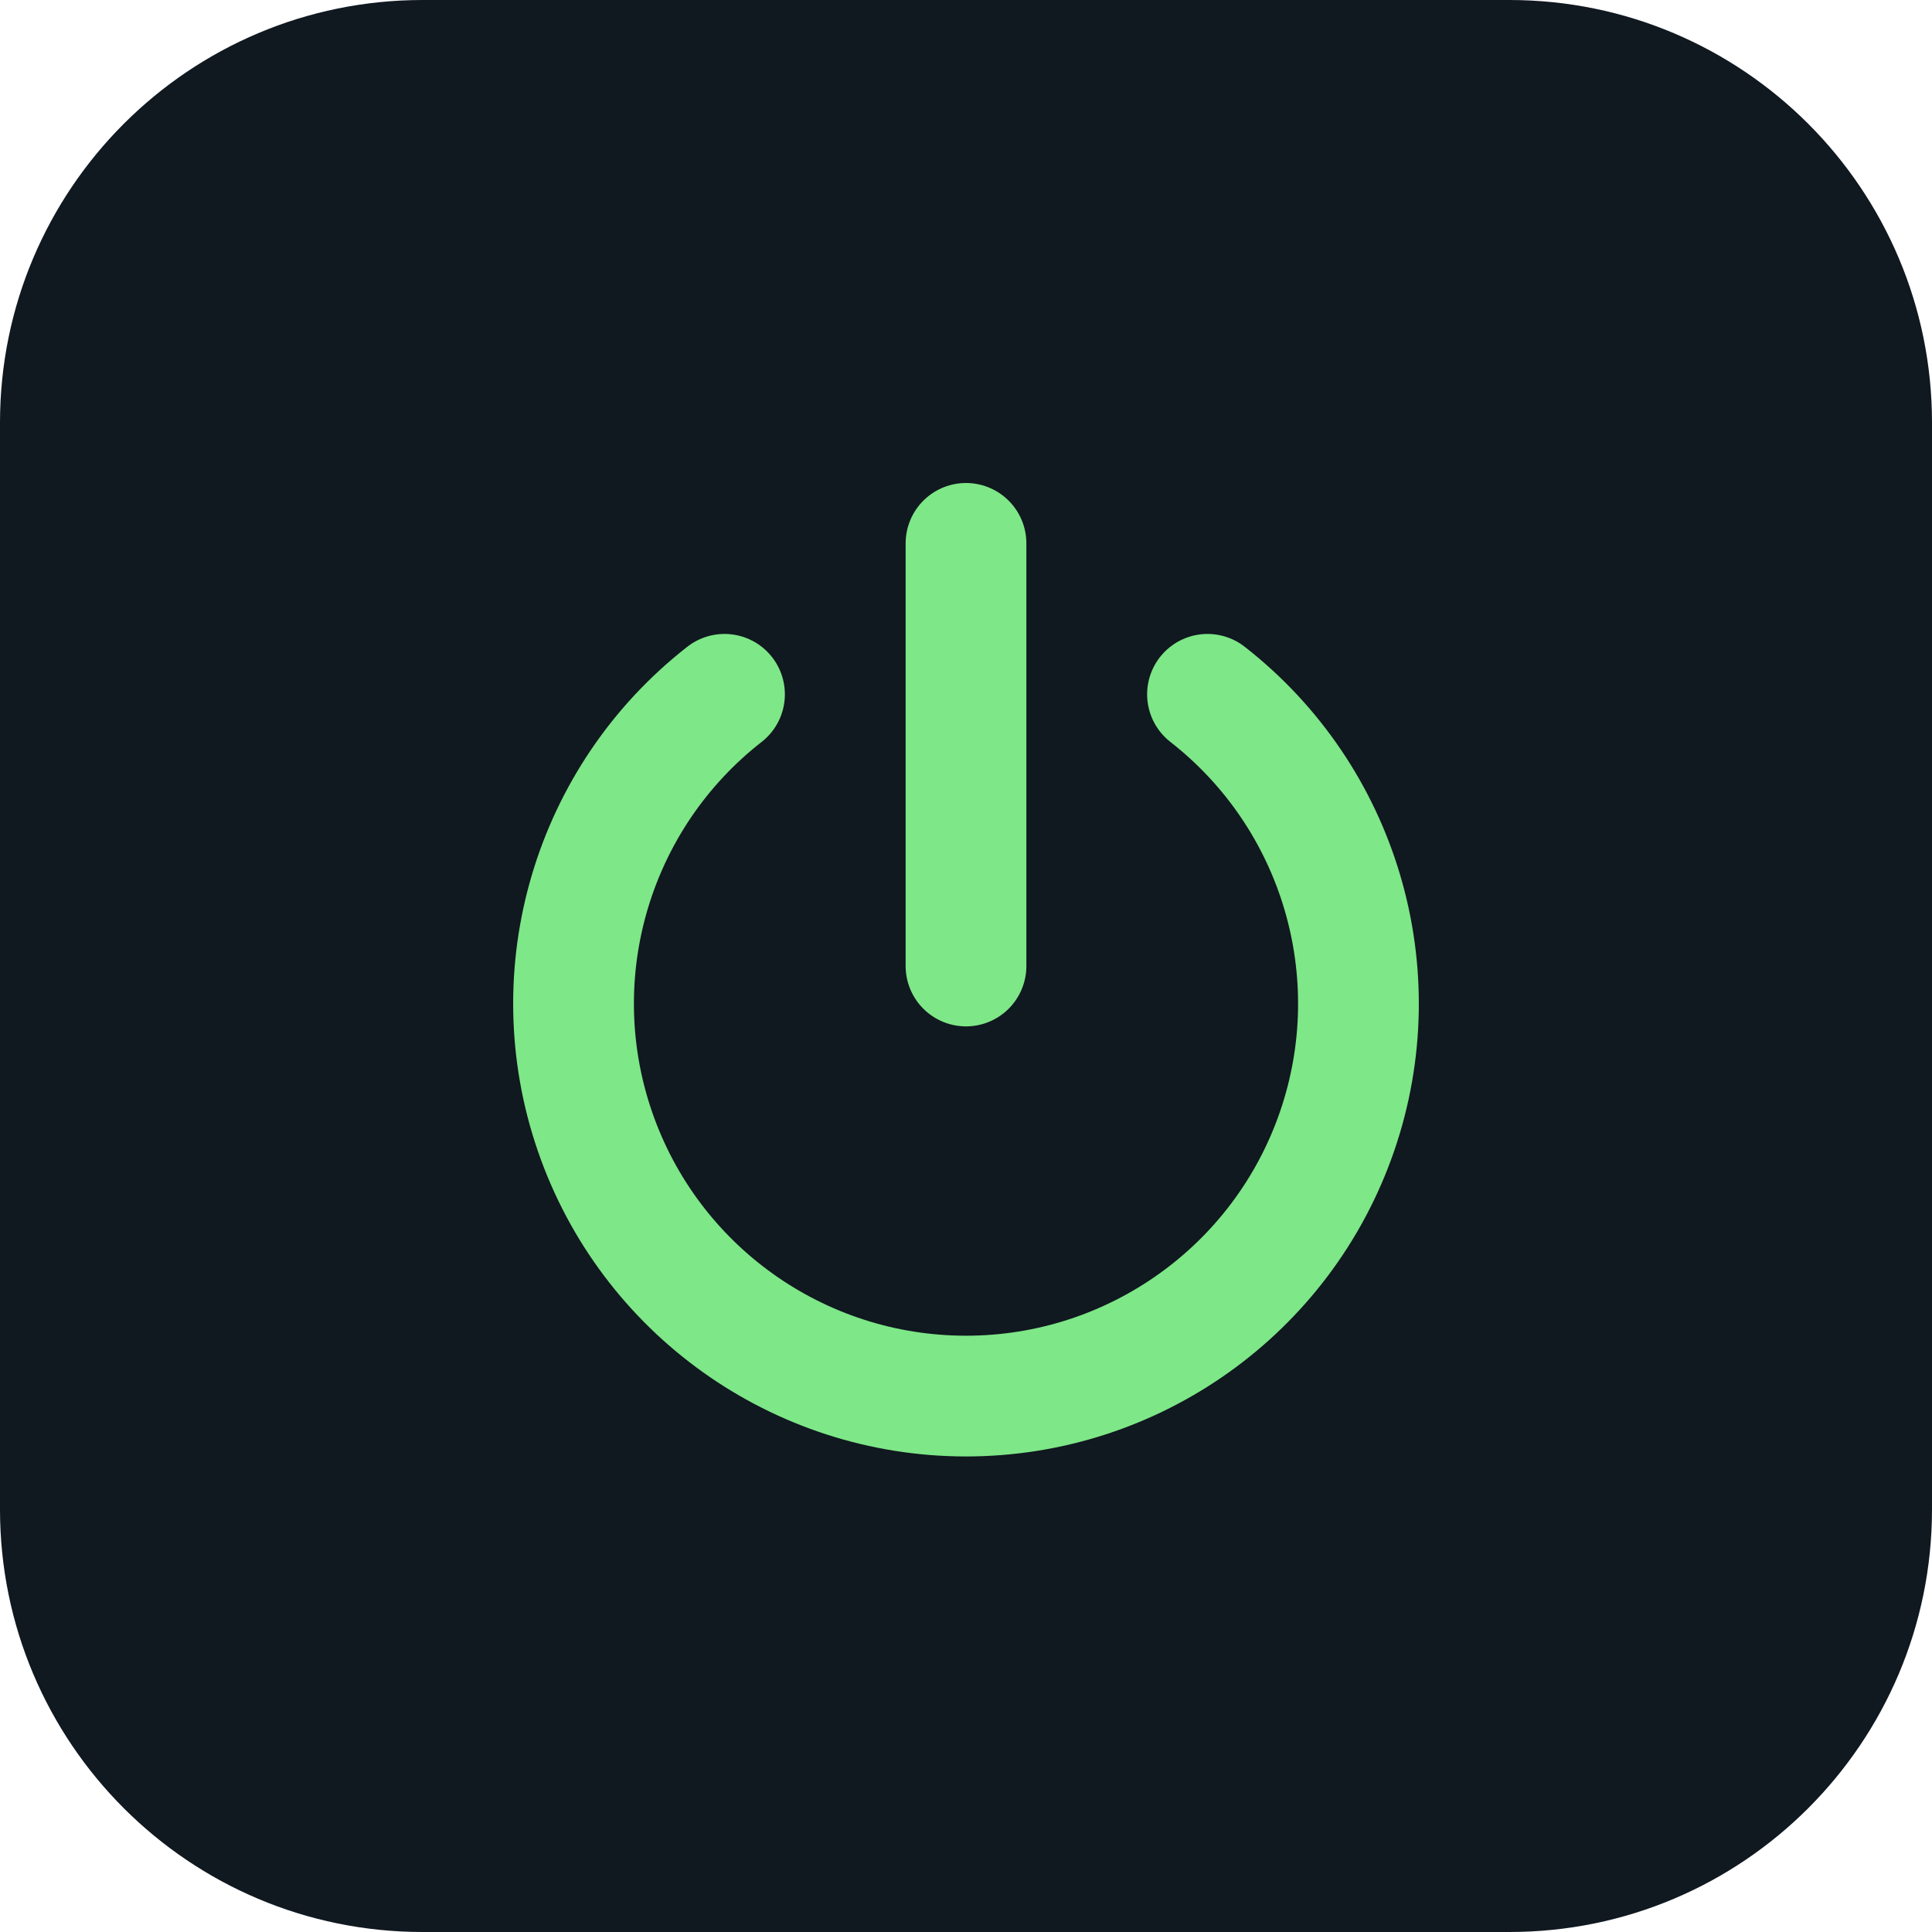
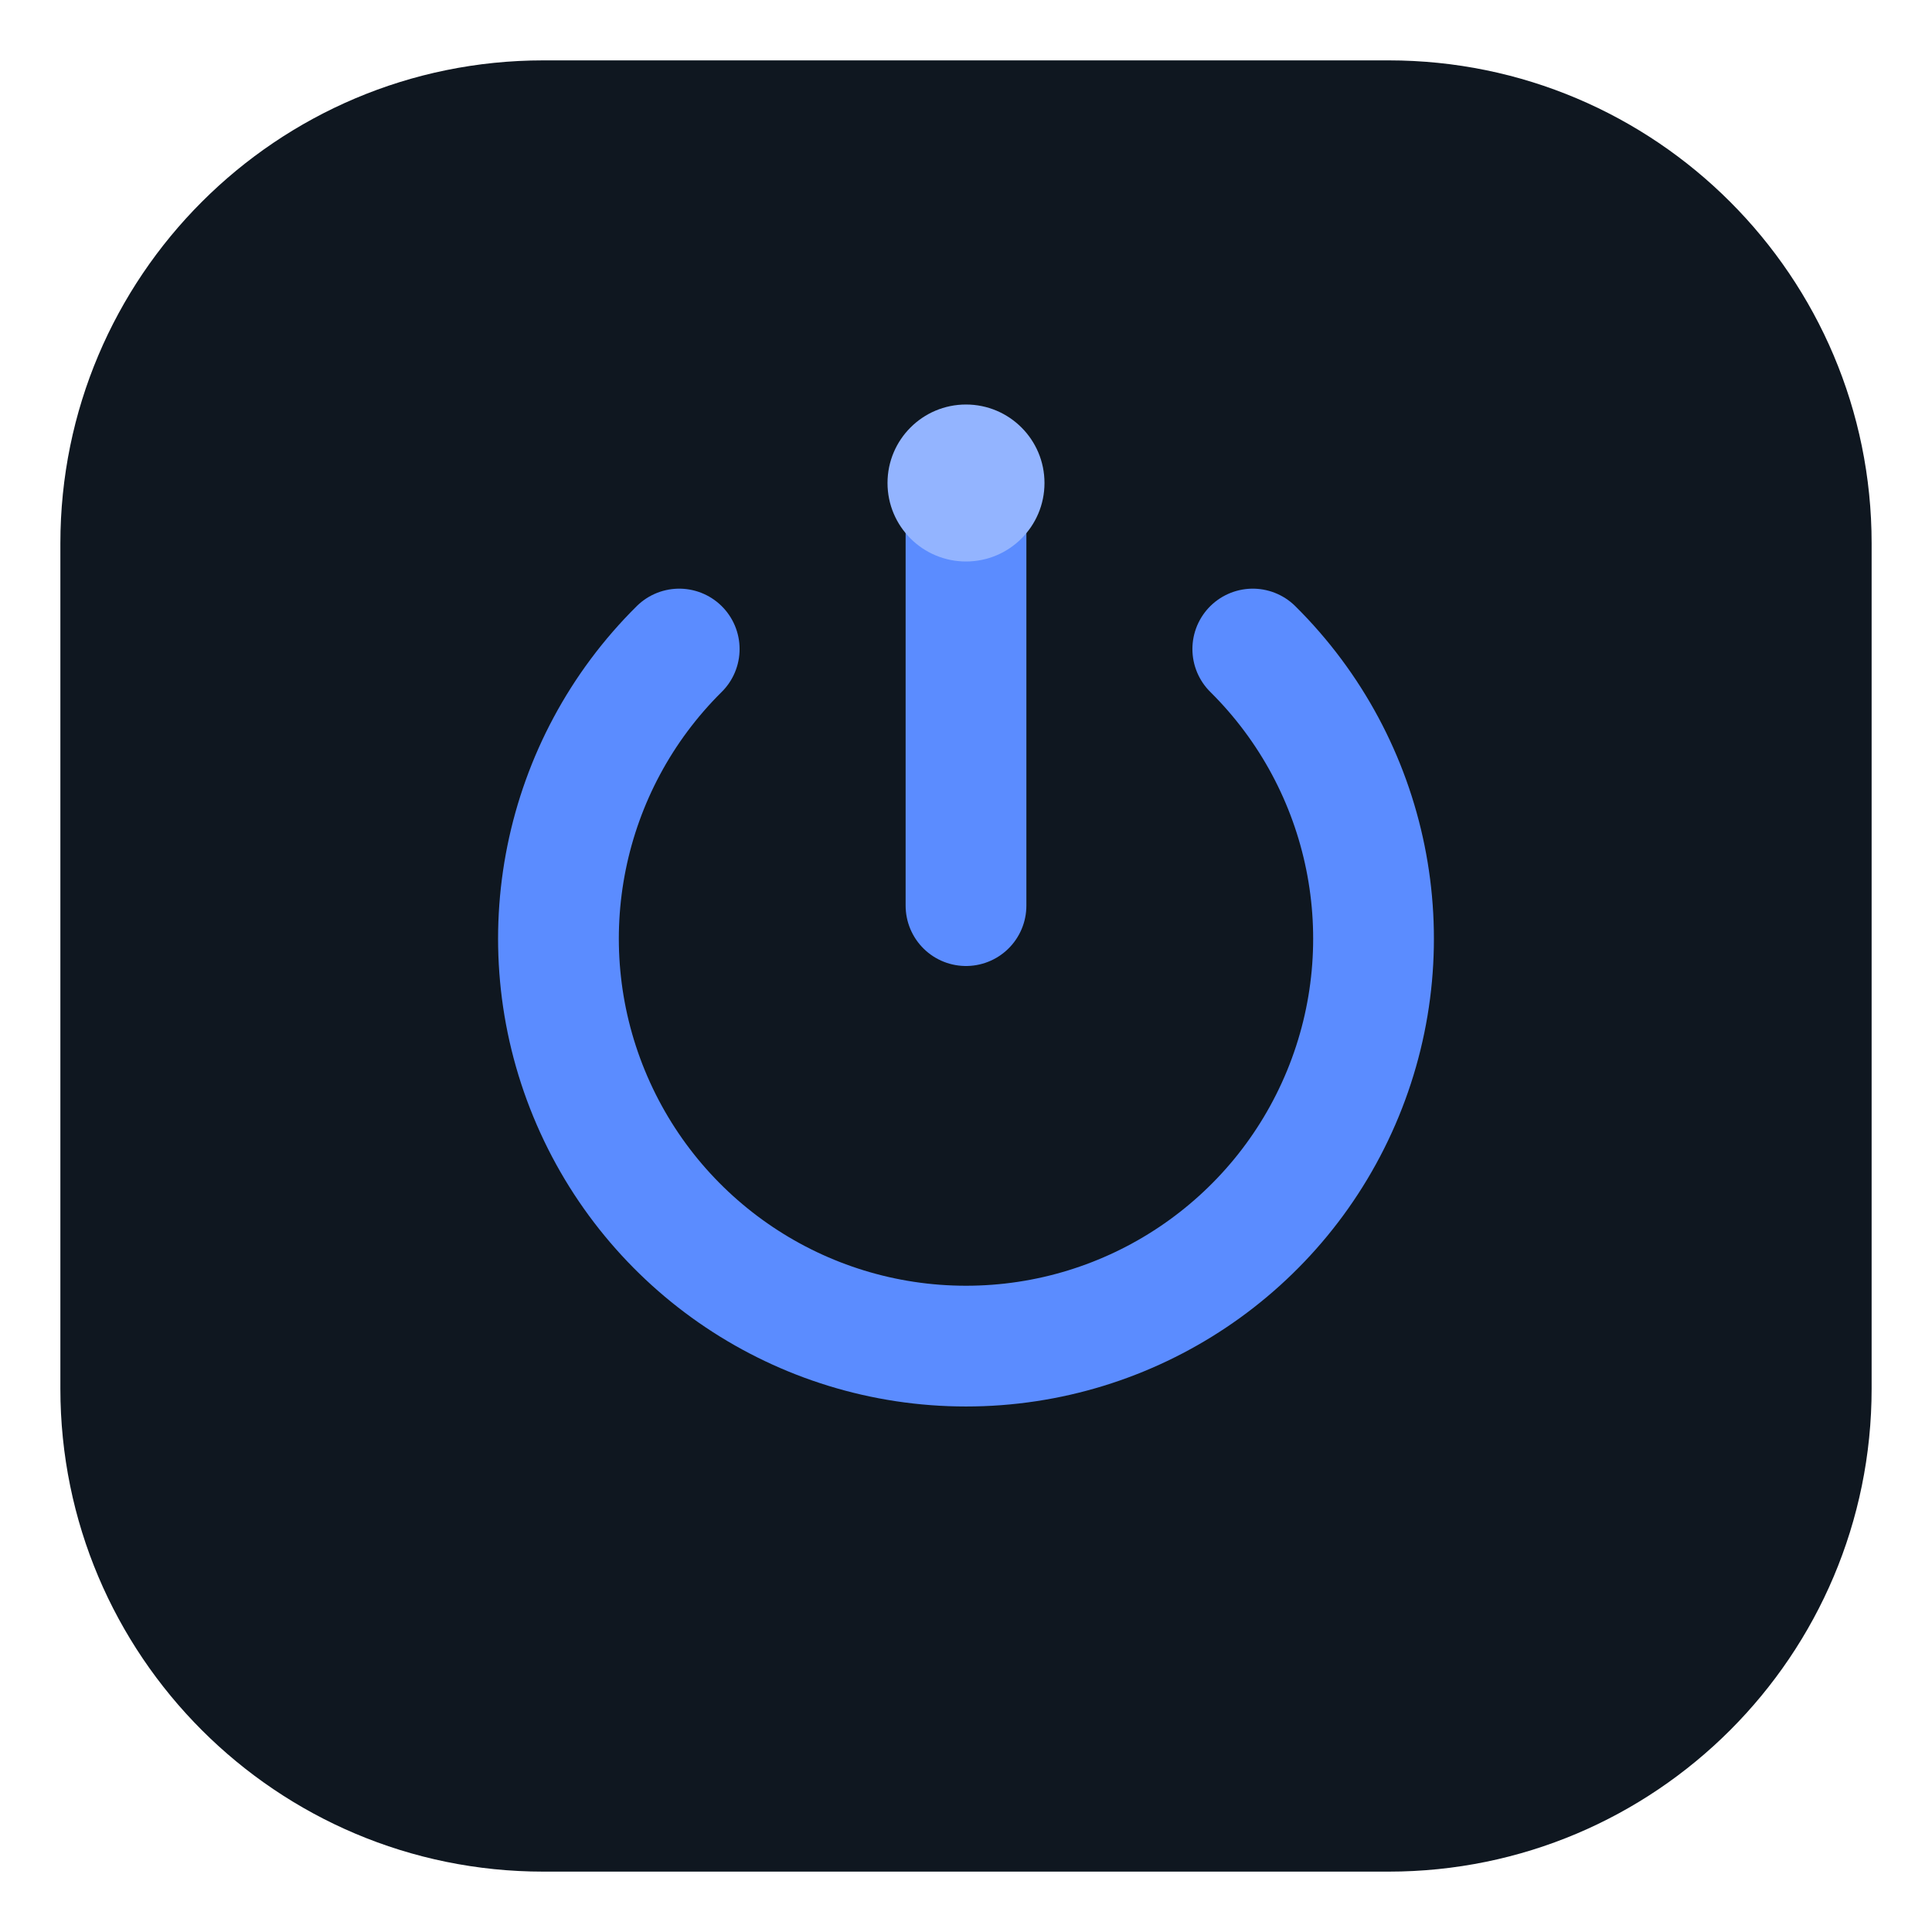
- <svg xmlns="http://www.w3.org/2000/svg" width="64" height="64" viewBox="0 0 64 64">
-   <rect width="64" height="64" rx="14" fill="#101820" />
-   <path d="M32 18v14" stroke="#7ee787" stroke-width="4" stroke-linecap="round" />
-   <path d="M24 23a13 13 0 1 0 16 0" stroke="#7ee787" stroke-width="4" stroke-linecap="round" fill="none" />
+ <svg xmlns="http://www.w3.org/2000/svg" viewBox="0 0 64 64" width="64" height="64" role="img" aria-label="Restart">
+   <rect x="2" y="2" width="60" height="60" rx="16" fill="#0F1720" />
+   <path d="M32 16v14" stroke="#5B8CFF" stroke-width="4" stroke-linecap="round" />
+   <path d="M22.5 21.5a13.5 13.5 0 1 0 19 0" stroke="#5B8CFF" stroke-width="4" stroke-linecap="round" fill="none" />
+   <circle cx="32" cy="16" r="2.6" fill="#93B4FF" />
</svg>
